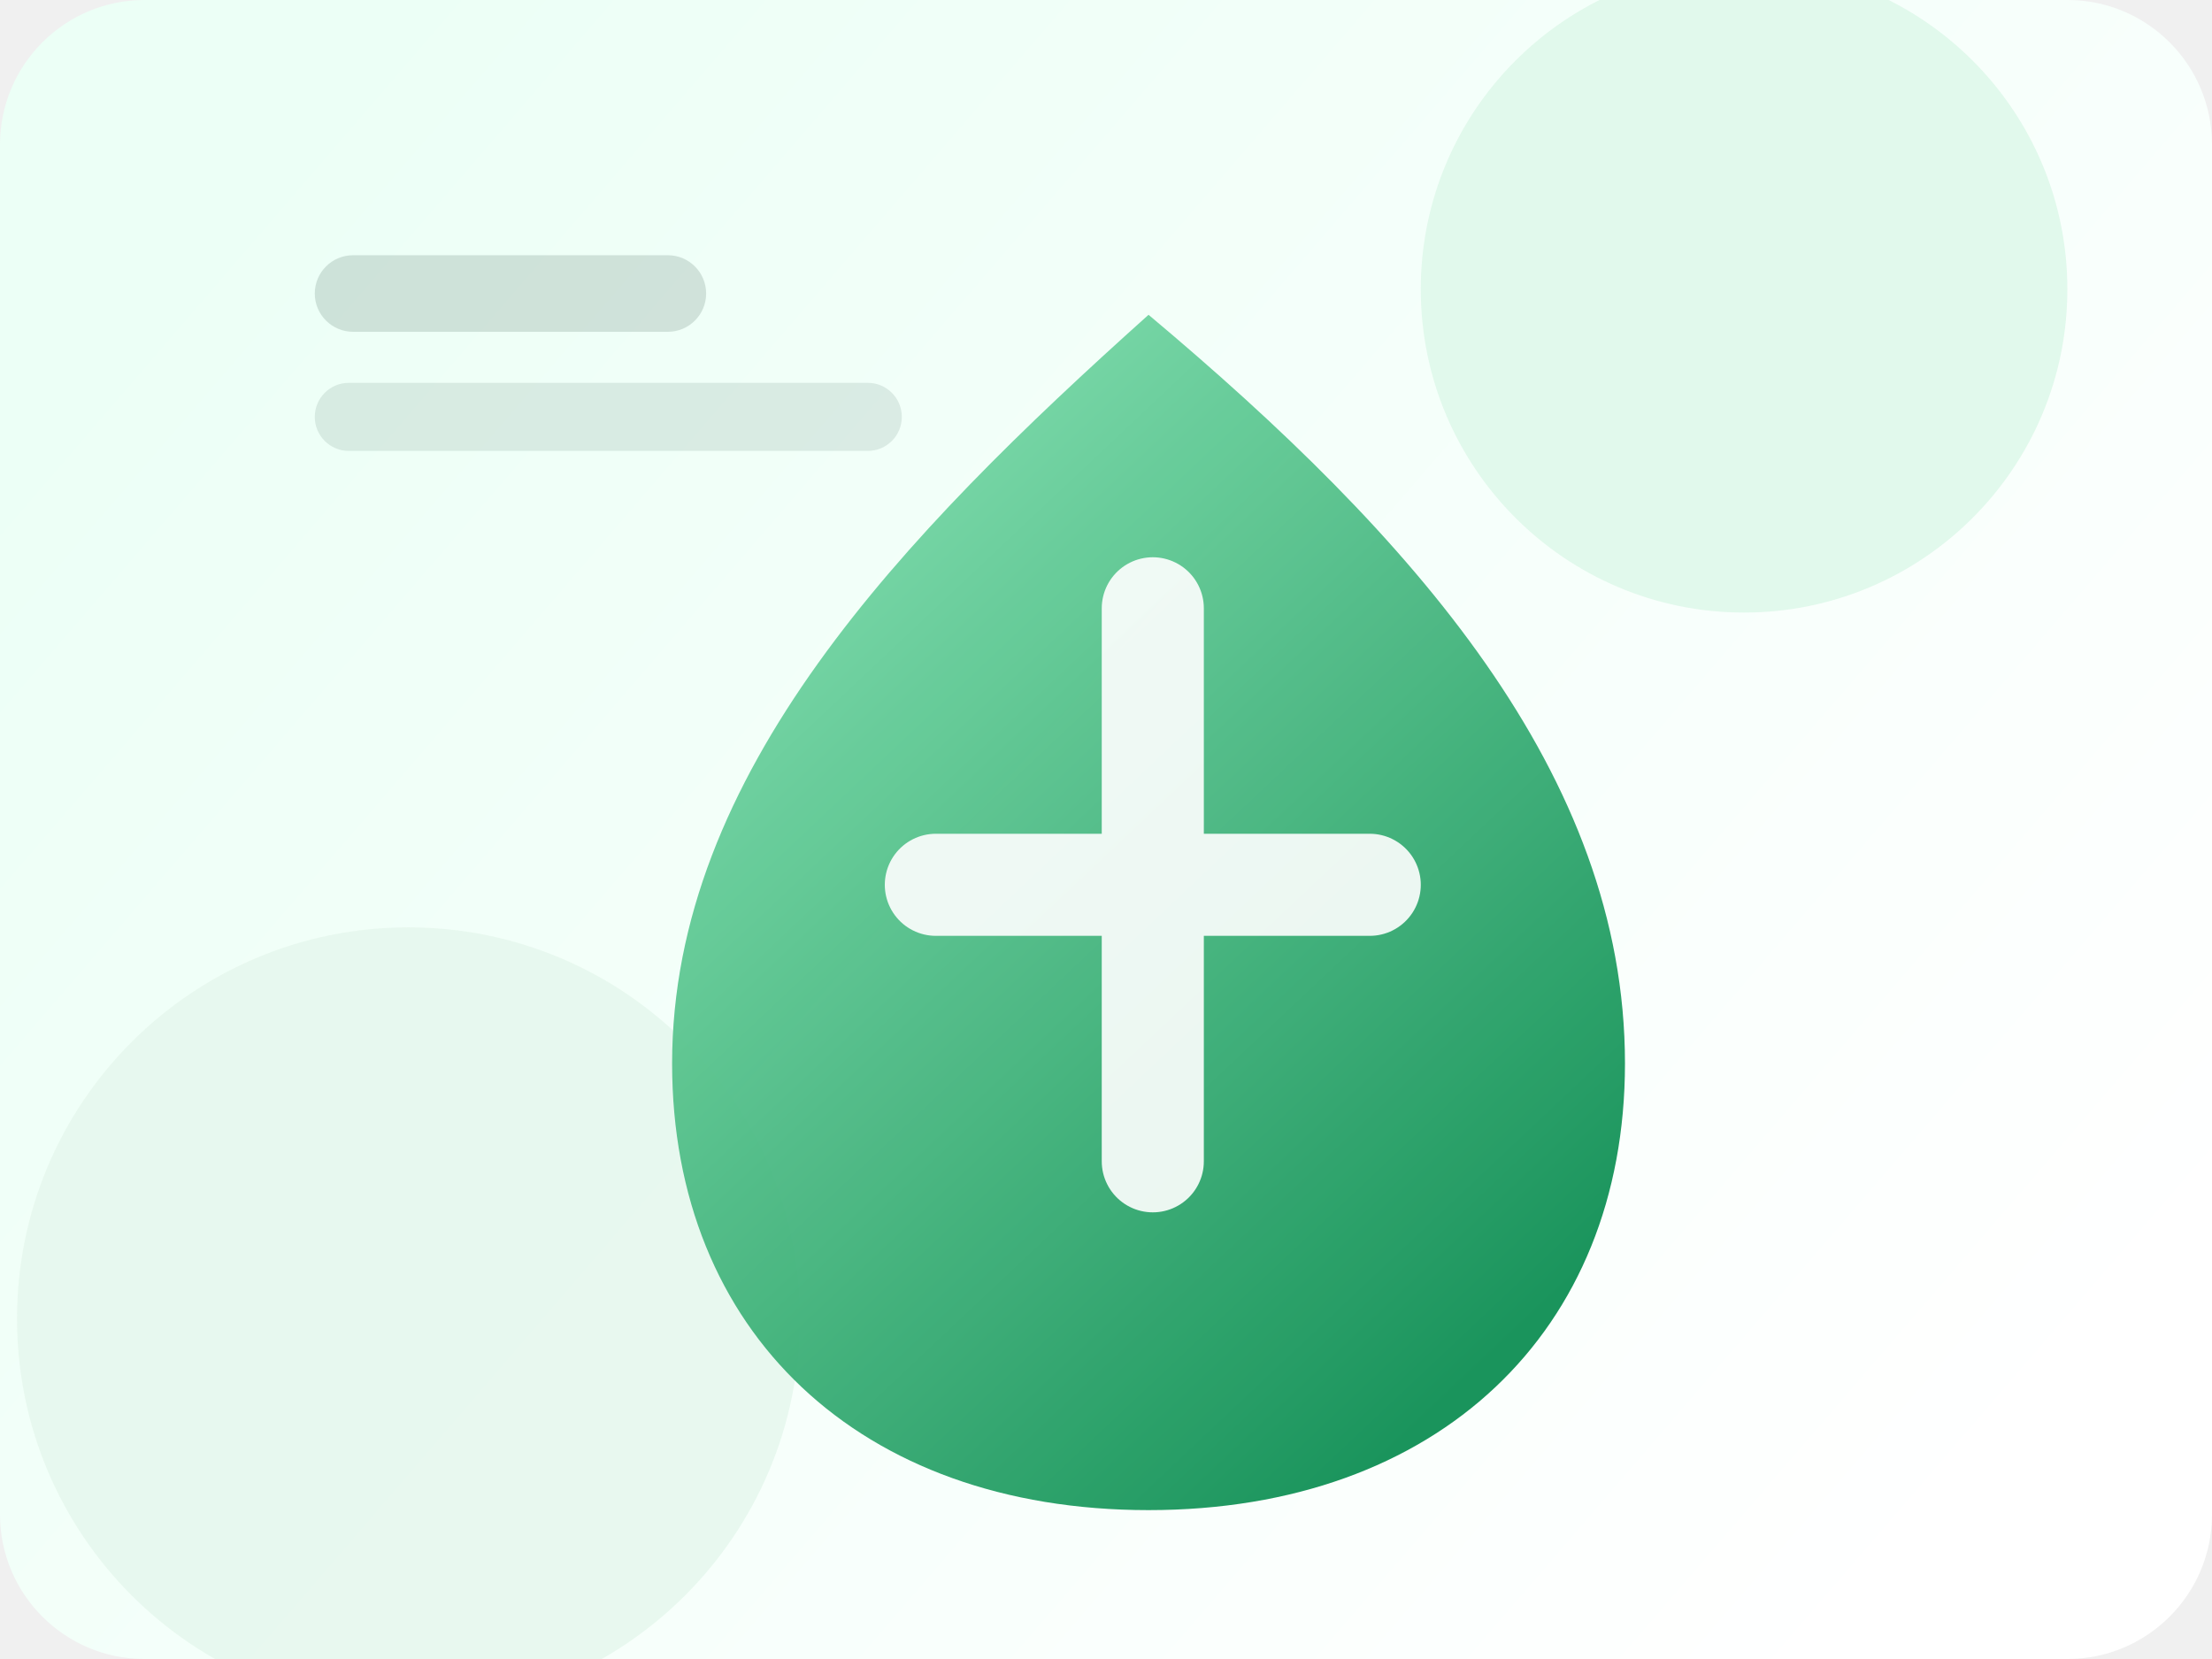
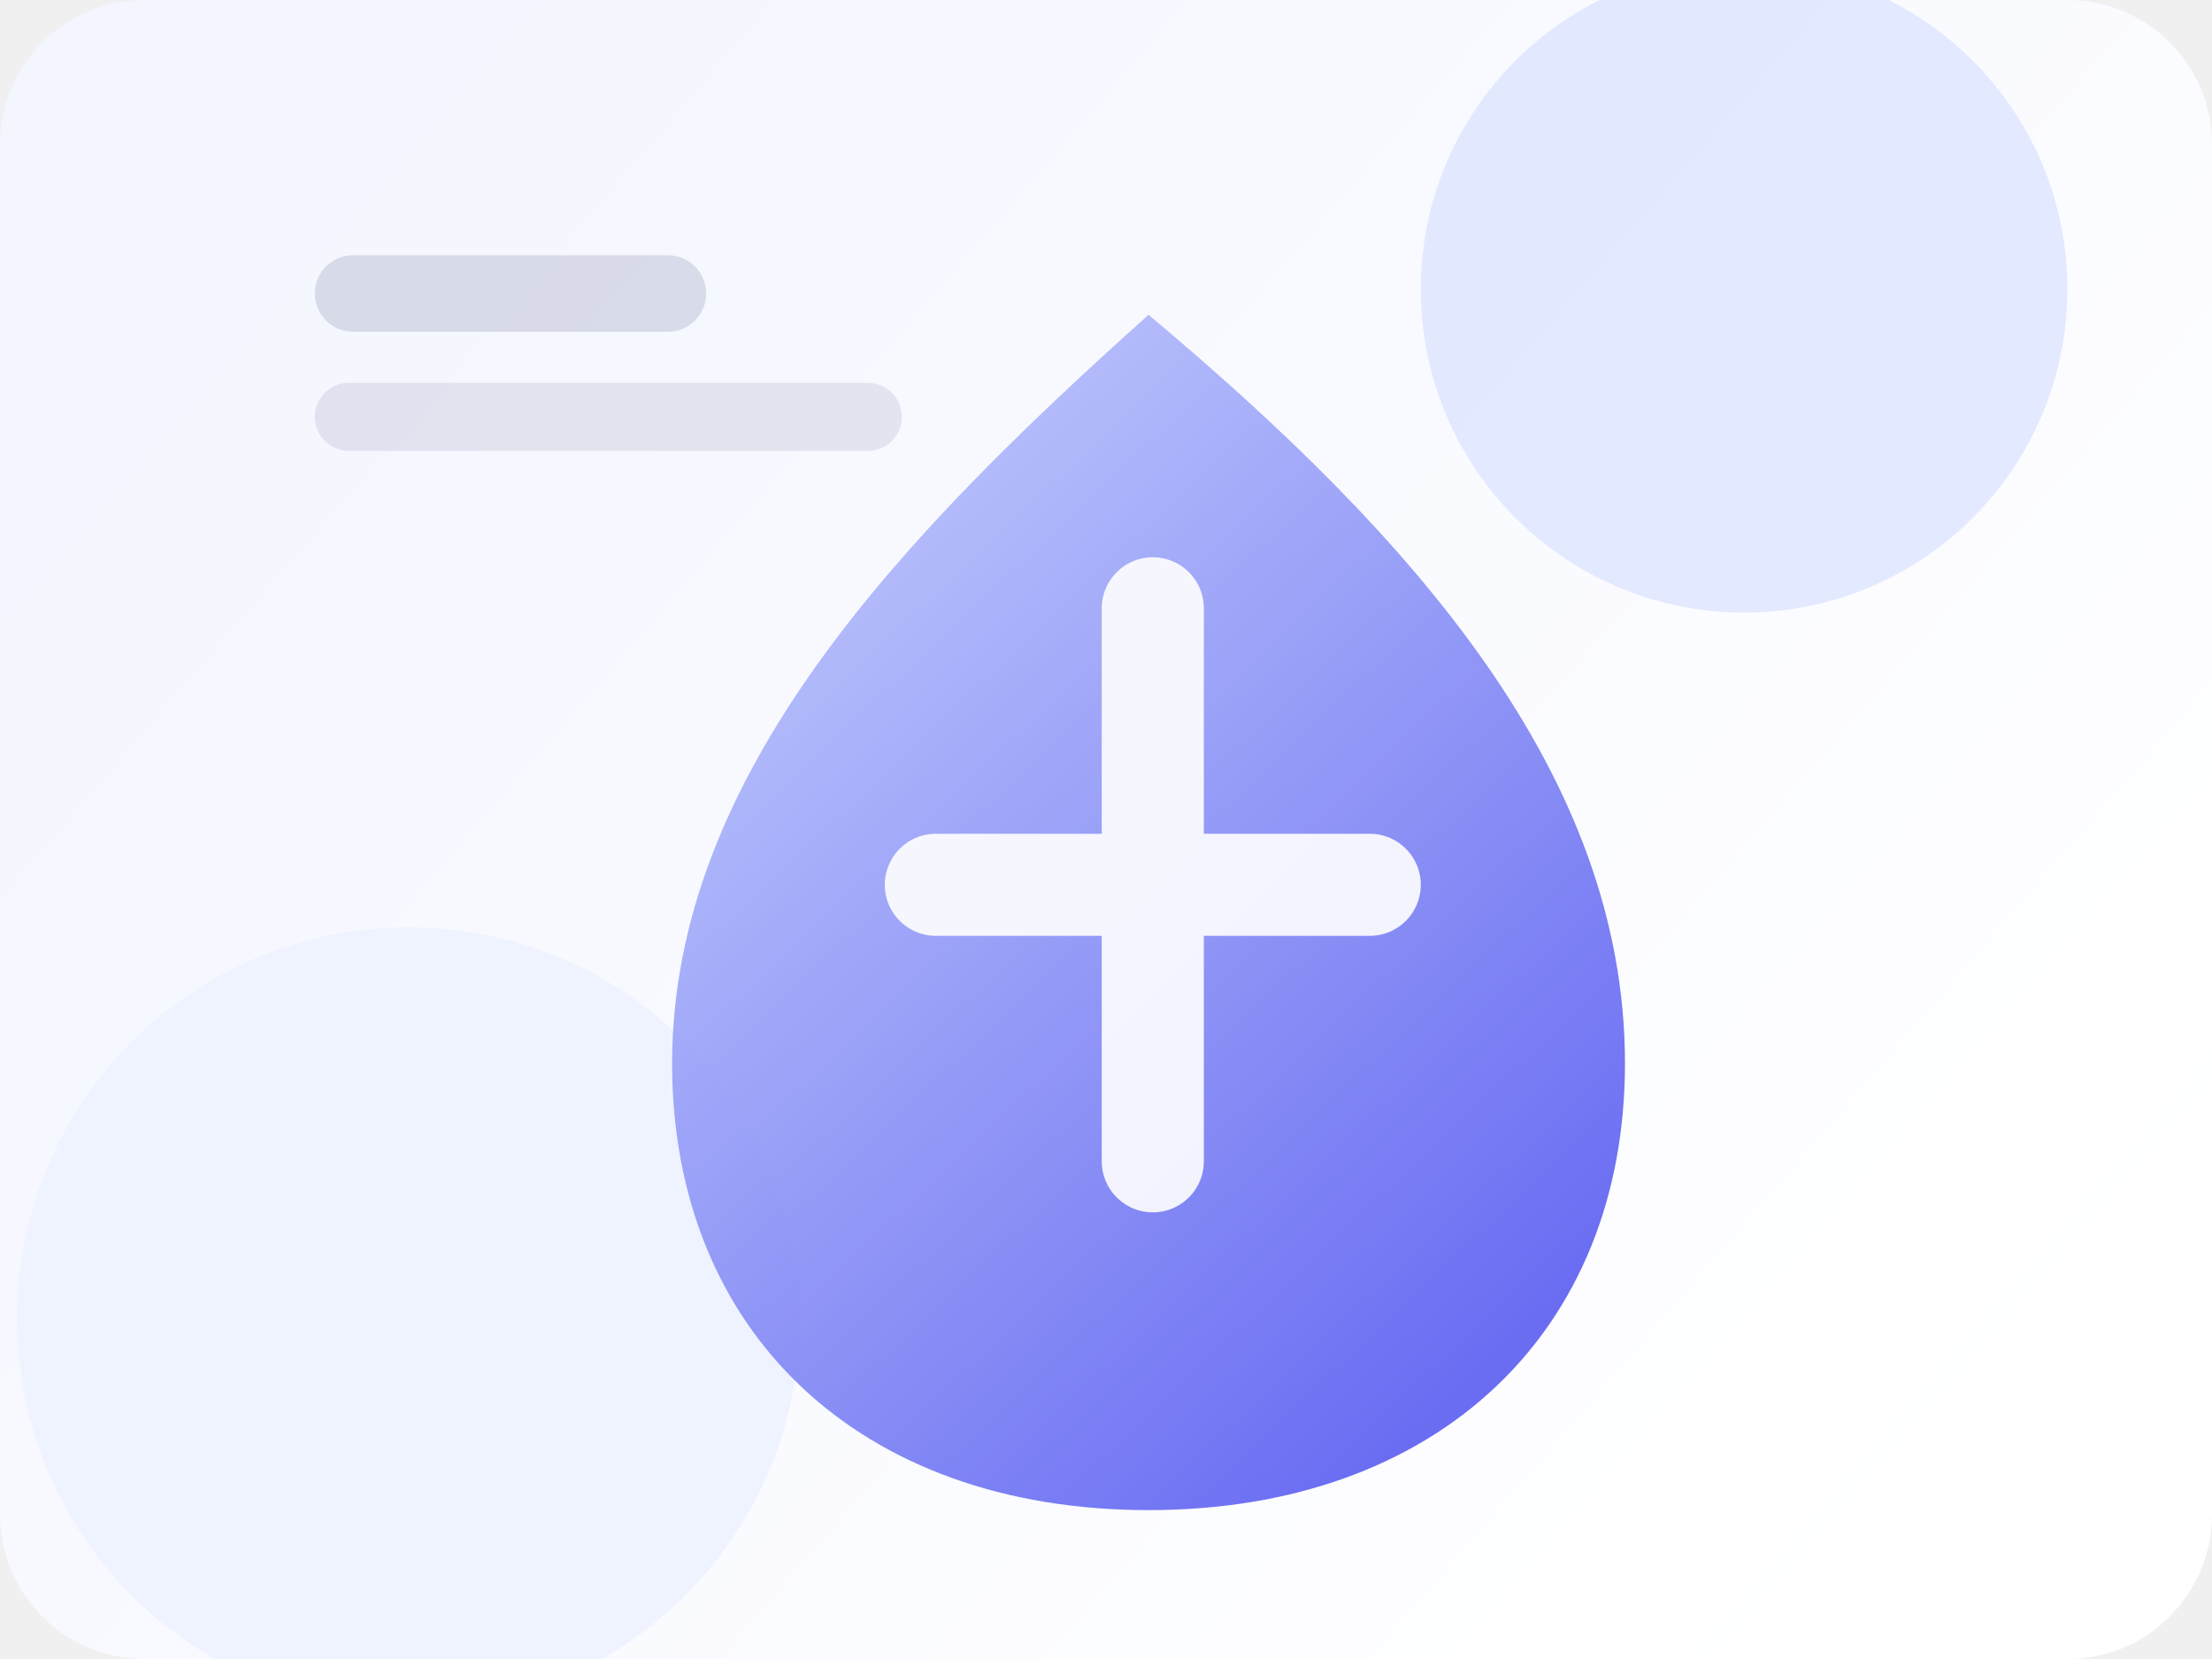
<svg xmlns="http://www.w3.org/2000/svg" viewBox="0 0 520 390" role="img" aria-label="Imagem neutra de oferta">
  <defs>
    <linearGradient id="bg" x1="70" y1="24" x2="460" y2="360" gradientUnits="userSpaceOnUse">
-       <stop stop-color="#ecfff6" />
+       <stop stop-color="#f4f6ff" />
      <stop offset="1" stop-color="#ffffff" />
    </linearGradient>
    <linearGradient id="shape" x1="154" y1="78" x2="367" y2="304" gradientUnits="userSpaceOnUse">
-       <stop stop-color="#8de8b7" />
-       <stop offset="1" stop-color="#0f8f54" />
+       <stop stop-color="#c7d2fe" />
+       <stop offset="1" stop-color="#6366f1" />
    </linearGradient>
  </defs>
  <rect width="520" height="390" rx="34" fill="url(#bg)" />
-   <circle cx="410" cy="68" r="76" fill="#dff8ea" opacity=".9" />
-   <circle cx="96" cy="310" r="92" fill="#e7f8ee" opacity=".95" />
+   <circle cx="410" cy="68" r="76" fill="#e0e7ff" opacity=".9" />
+   <circle cx="96" cy="310" r="92" fill="#eef2ff" opacity=".95" />
  <path d="M270 74c62 52 112 108 112 176 0 63-44 105-112 105s-112-42-112-105c0-68 54-124 112-176Z" fill="url(#shape)" opacity=".95" />
  <path d="M271 143v130M220 208h102" stroke="white" stroke-width="24" stroke-linecap="round" opacity=".9" />
-   <rect x="74" y="60" width="92" height="18" rx="9" fill="#052e1c" opacity=".14" />
-   <rect x="74" y="90" width="138" height="16" rx="8" fill="#052e1c" opacity=".10" />
+   <rect x="74" y="60" width="92" height="18" rx="9" fill="#1f245c" opacity=".14" />
+   <rect x="74" y="90" width="138" height="16" rx="8" fill="#1f245c" opacity=".10" />
</svg>
